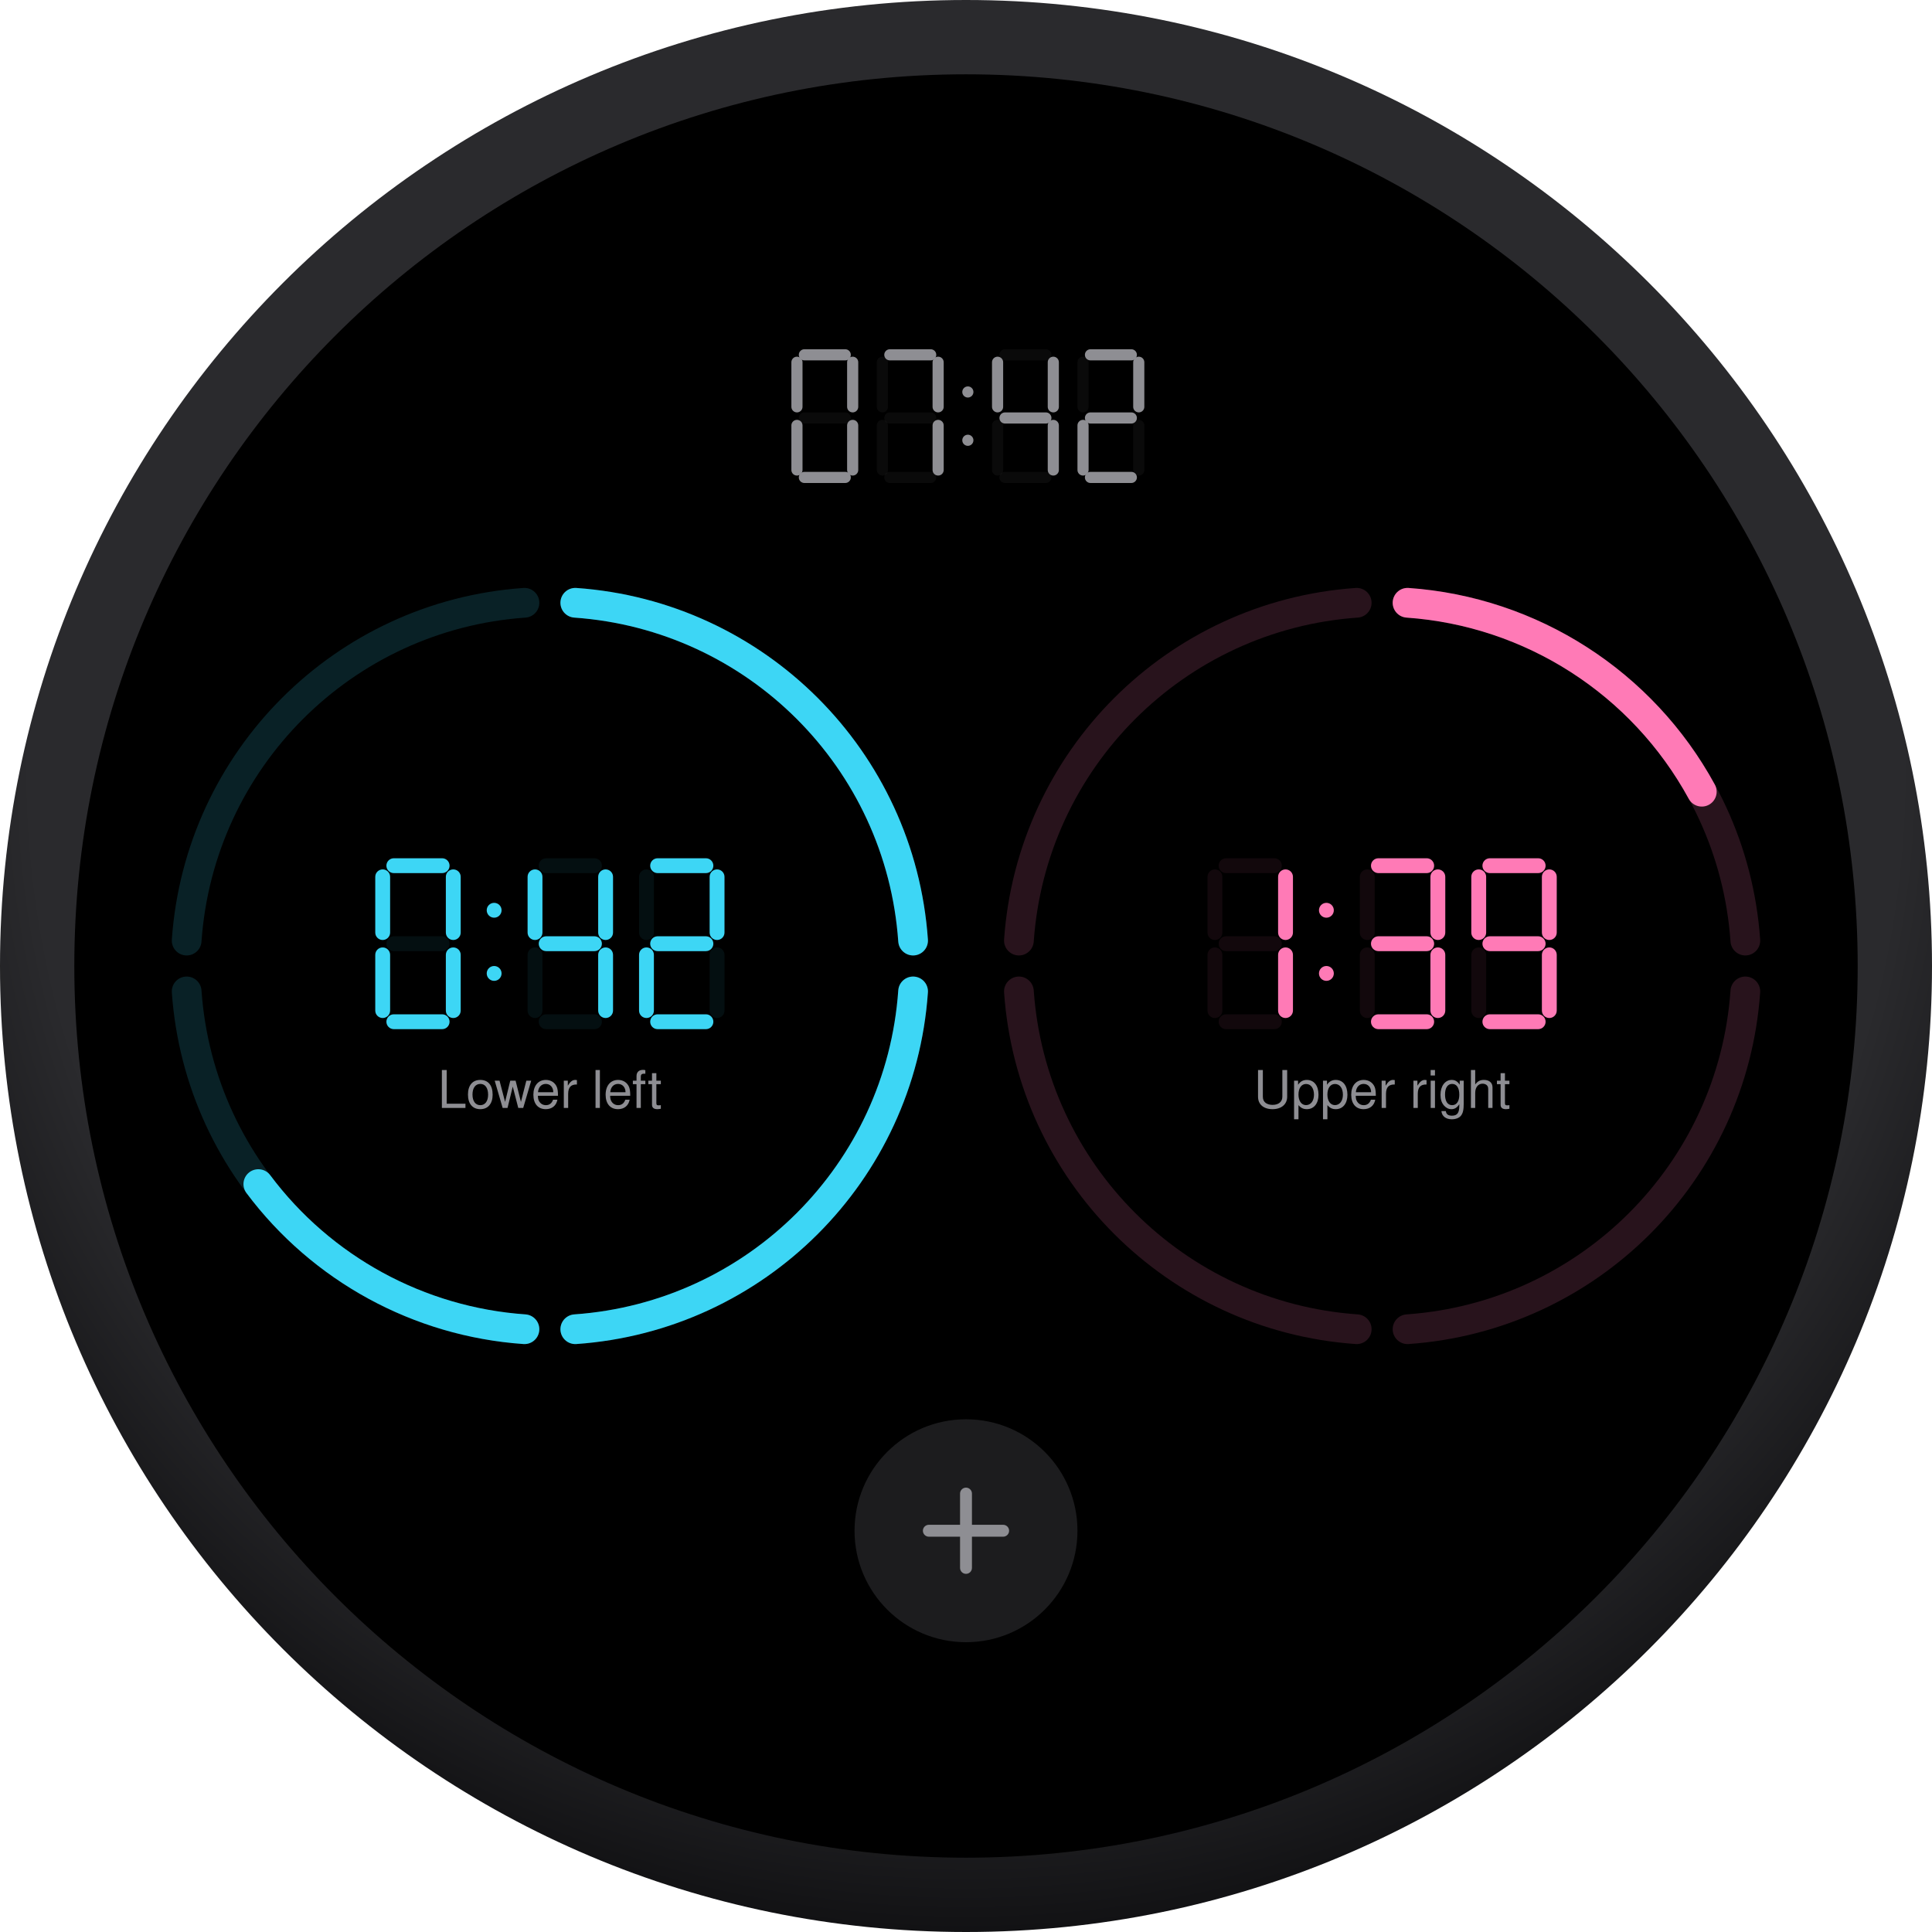
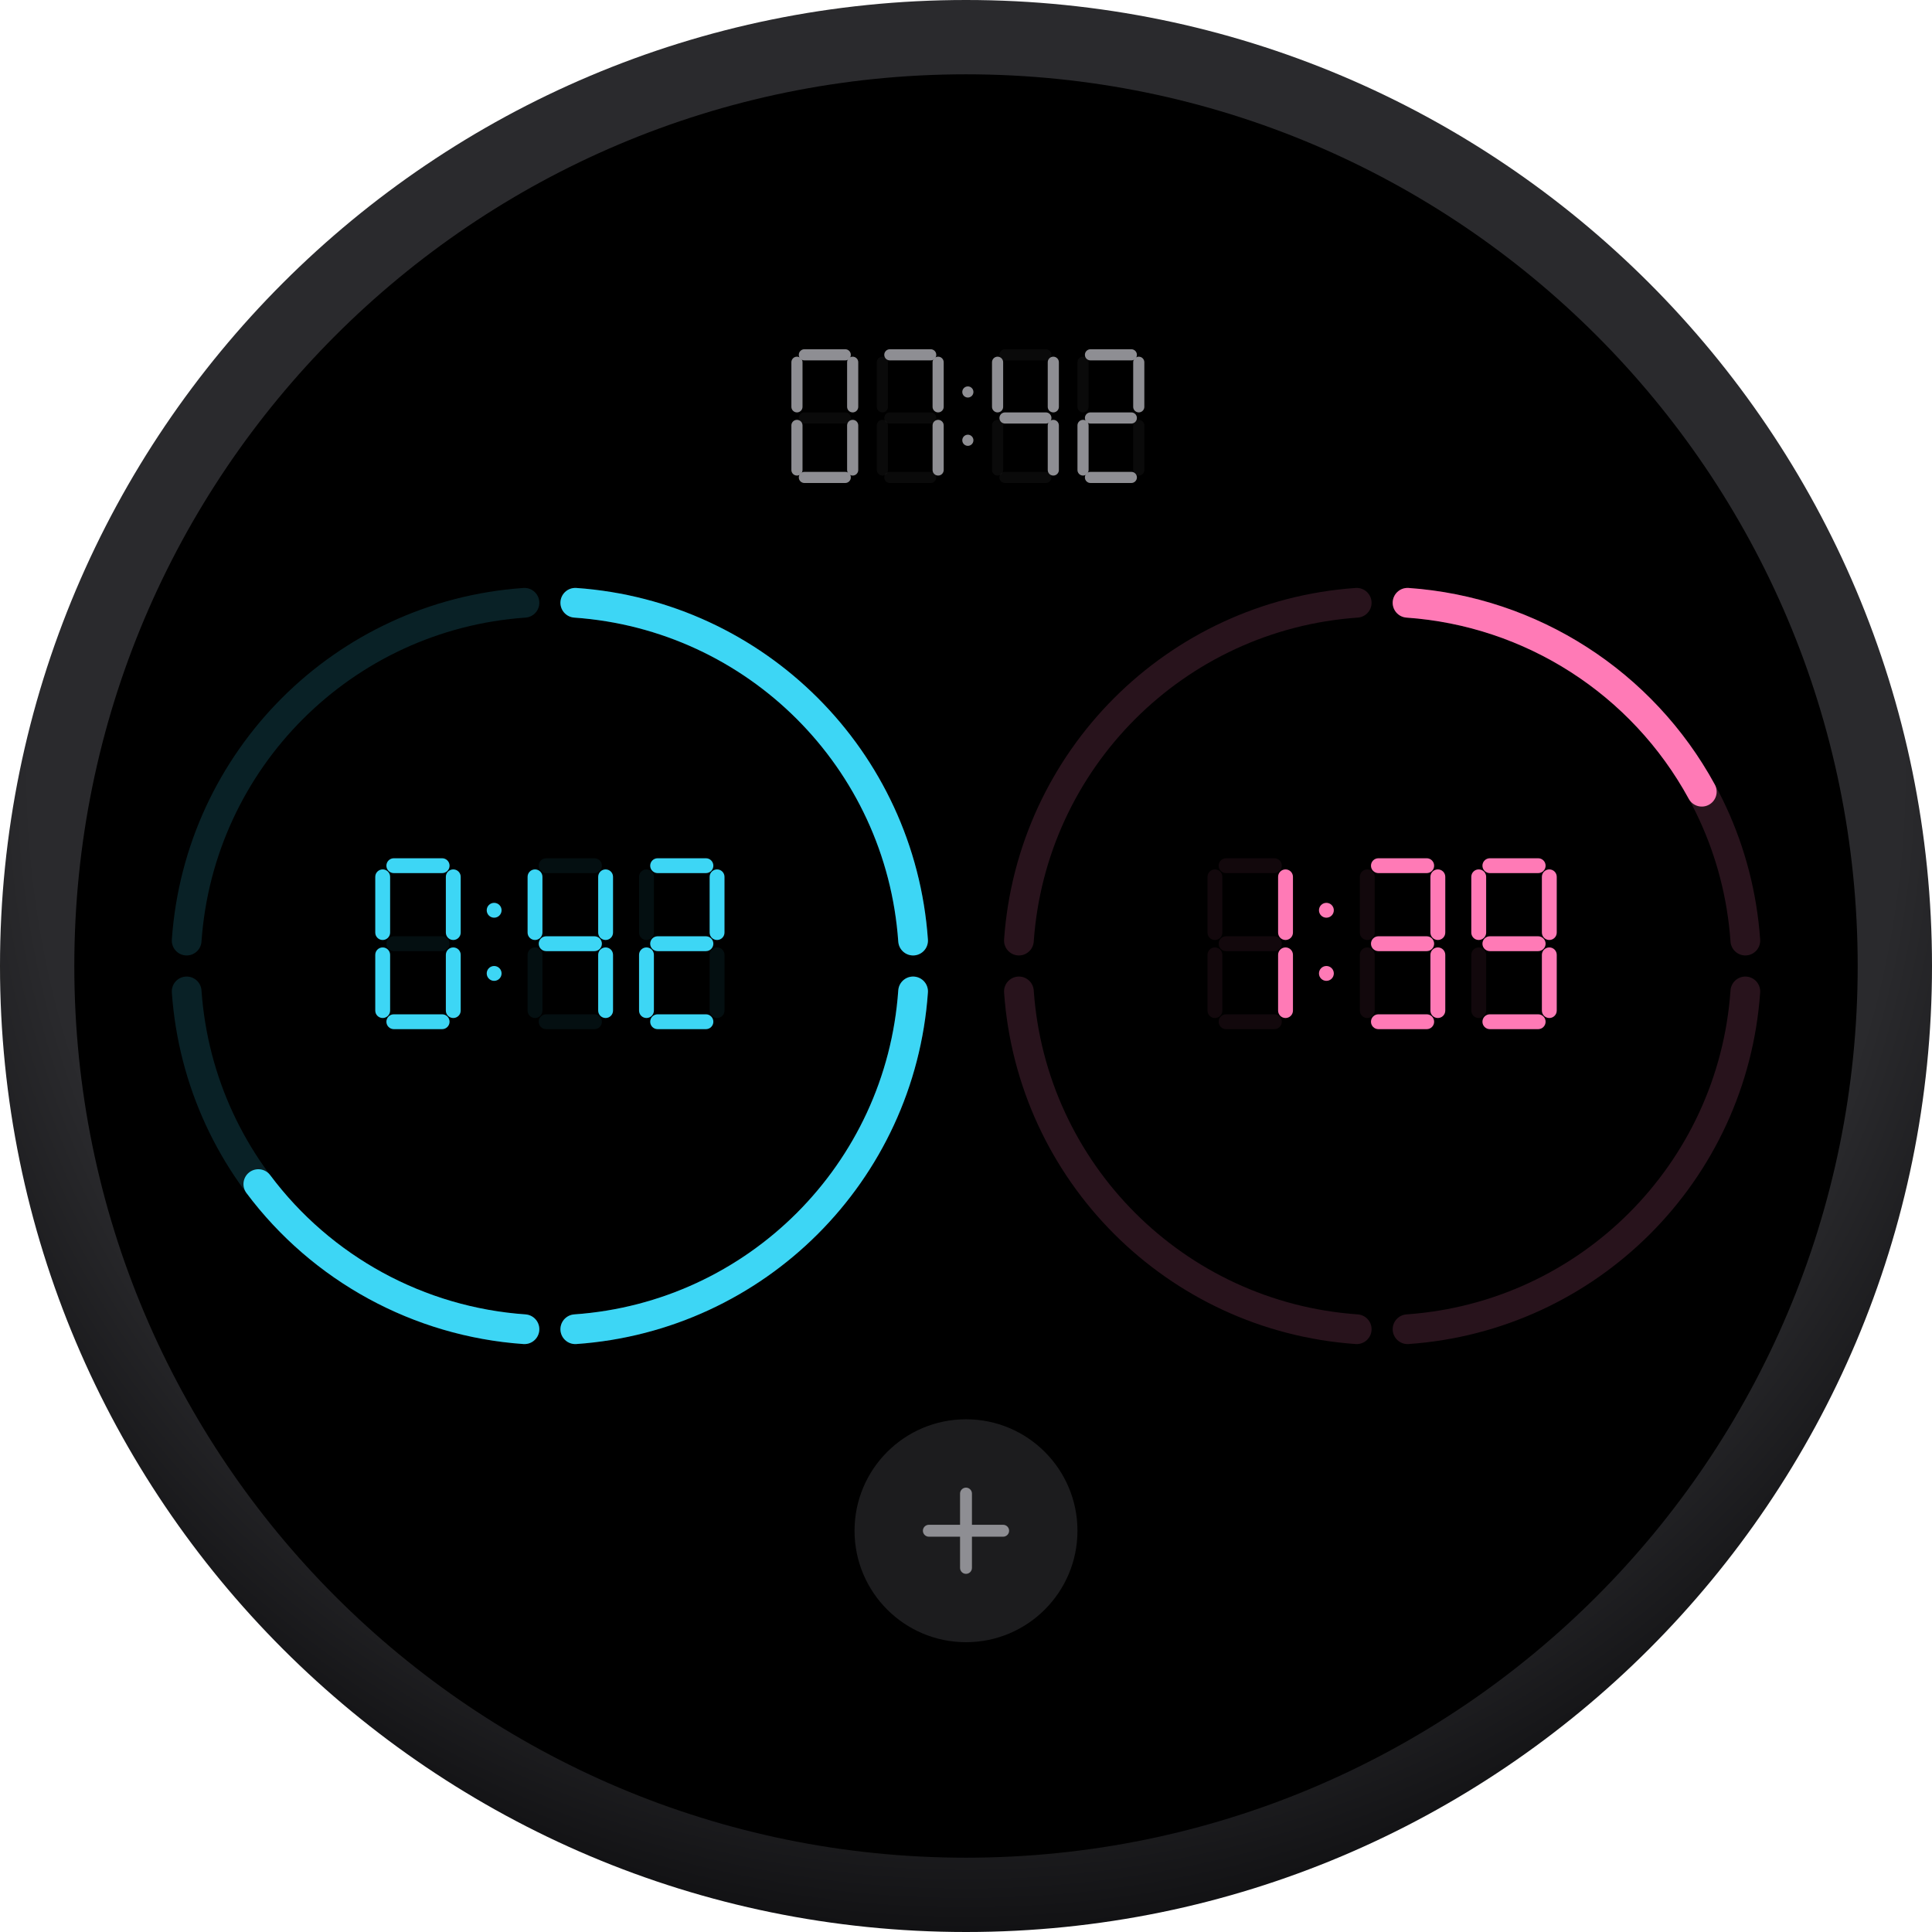
<svg xmlns="http://www.w3.org/2000/svg" width="520" height="520" viewBox="0 0 520 520">
  <defs>
    <clipPath id="screen">
      <circle cx="240" cy="240" r="240" />
    </clipPath>
    <radialGradient id="bezel" cx="50%" cy="40%" r="60%">
      <stop offset="80%" stop-color="#2A2A2D" />
      <stop offset="100%" stop-color="#111113" />
    </radialGradient>
  </defs>
  <circle cx="260" cy="260" r="260" fill="url(#bezel)" />
  <g transform="translate(20 20)" clip-path="url(#screen)">
    <rect width="480" height="480" fill="#000" />
    <rect x="195" y="74" width="14" height="3" rx="1.5" fill="#8e8e93" fill-opacity="1.000" />
    <rect x="208" y="76" width="3" height="15" rx="1.5" fill="#8e8e93" fill-opacity="1.000" />
    <rect x="208" y="93" width="3" height="15" rx="1.5" fill="#8e8e93" fill-opacity="1.000" />
    <rect x="195" y="107" width="14" height="3" rx="1.5" fill="#8e8e93" fill-opacity="1.000" />
    <rect x="193" y="93" width="3" height="15" rx="1.5" fill="#8e8e93" fill-opacity="1.000" />
    <rect x="193" y="76" width="3" height="15" rx="1.5" fill="#8e8e93" fill-opacity="1.000" />
    <rect x="195" y="91" width="14" height="3" rx="1.5" fill="#8e8e93" fill-opacity="0.071" />
    <rect x="218" y="74" width="14" height="3" rx="1.5" fill="#8e8e93" fill-opacity="1.000" />
    <rect x="231" y="76" width="3" height="15" rx="1.5" fill="#8e8e93" fill-opacity="1.000" />
    <rect x="231" y="93" width="3" height="15" rx="1.5" fill="#8e8e93" fill-opacity="1.000" />
    <rect x="218" y="107" width="14" height="3" rx="1.5" fill="#8e8e93" fill-opacity="0.071" />
    <rect x="216" y="93" width="3" height="15" rx="1.5" fill="#8e8e93" fill-opacity="0.071" />
    <rect x="216" y="76" width="3" height="15" rx="1.5" fill="#8e8e93" fill-opacity="0.071" />
    <rect x="218" y="91" width="14" height="3" rx="1.5" fill="#8e8e93" fill-opacity="0.071" />
    <rect x="239" y="84" width="3" height="3" rx="1.5" fill="#8e8e93" fill-opacity="1.000" />
    <rect x="239" y="97" width="3" height="3" rx="1.5" fill="#8e8e93" fill-opacity="1.000" />
    <rect x="249" y="74" width="14" height="3" rx="1.5" fill="#8e8e93" fill-opacity="0.071" />
    <rect x="262" y="76" width="3" height="15" rx="1.5" fill="#8e8e93" fill-opacity="1.000" />
    <rect x="262" y="93" width="3" height="15" rx="1.5" fill="#8e8e93" fill-opacity="1.000" />
    <rect x="249" y="107" width="14" height="3" rx="1.5" fill="#8e8e93" fill-opacity="0.071" />
    <rect x="247" y="93" width="3" height="15" rx="1.5" fill="#8e8e93" fill-opacity="0.071" />
    <rect x="247" y="76" width="3" height="15" rx="1.5" fill="#8e8e93" fill-opacity="1.000" />
    <rect x="249" y="91" width="14" height="3" rx="1.5" fill="#8e8e93" fill-opacity="1.000" />
    <rect x="272" y="74" width="14" height="3" rx="1.5" fill="#8e8e93" fill-opacity="1.000" />
    <rect x="285" y="76" width="3" height="15" rx="1.5" fill="#8e8e93" fill-opacity="1.000" />
    <rect x="285" y="93" width="3" height="15" rx="1.5" fill="#8e8e93" fill-opacity="0.071" />
    <rect x="272" y="107" width="14" height="3" rx="1.5" fill="#8e8e93" fill-opacity="1.000" />
    <rect x="270" y="93" width="3" height="15" rx="1.5" fill="#8e8e93" fill-opacity="1.000" />
    <rect x="270" y="76" width="3" height="15" rx="1.5" fill="#8e8e93" fill-opacity="0.071" />
    <rect x="272" y="91" width="14" height="3" rx="1.5" fill="#8e8e93" fill-opacity="1.000" />
    <path d="M134.84 142.24 A98 98 0 0 1 225.76 233.16" fill="none" stroke="#3DD6F5" stroke-opacity="0.157" stroke-width="8" stroke-linecap="round" />
    <path d="M134.84 142.24 A98 98 0 0 1 225.76 233.16" fill="none" stroke="#3DD6F5" stroke-opacity="1.000" stroke-width="8" stroke-linecap="round" />
    <path d="M225.76 246.84 A98 98 0 0 1 134.84 337.76" fill="none" stroke="#3DD6F5" stroke-opacity="0.157" stroke-width="8" stroke-linecap="round" />
    <path d="M225.76 246.84 A98 98 0 0 1 134.84 337.76" fill="none" stroke="#3DD6F5" stroke-opacity="1.000" stroke-width="8" stroke-linecap="round" />
    <path d="M121.16 337.76 A98 98 0 0 1 30.24 246.84" fill="none" stroke="#3DD6F5" stroke-opacity="0.157" stroke-width="8" stroke-linecap="round" />
    <path d="M121.16 337.76 A98 98 0 0 1 49.53 298.70" fill="none" stroke="#3DD6F5" stroke-opacity="1.000" stroke-width="8" stroke-linecap="round" />
    <path d="M30.24 233.16 A98 98 0 0 1 121.16 142.24" fill="none" stroke="#3DD6F5" stroke-opacity="0.157" stroke-width="8" stroke-linecap="round" />
    <rect x="84" y="211" width="17" height="4" rx="2" fill="#3DD6F5" fill-opacity="1.000" />
    <rect x="100" y="214" width="4" height="19" rx="2" fill="#3DD6F5" fill-opacity="1.000" />
    <rect x="100" y="235" width="4" height="19" rx="2" fill="#3DD6F5" fill-opacity="1.000" />
    <rect x="84" y="253" width="17" height="4" rx="2" fill="#3DD6F5" fill-opacity="1.000" />
    <rect x="81" y="235" width="4" height="19" rx="2" fill="#3DD6F5" fill-opacity="1.000" />
    <rect x="81" y="214" width="4" height="19" rx="2" fill="#3DD6F5" fill-opacity="1.000" />
    <rect x="84" y="232" width="17" height="4" rx="2" fill="#3DD6F5" fill-opacity="0.071" />
    <rect x="111" y="223" width="4" height="4" rx="2" fill="#3DD6F5" fill-opacity="1.000" />
    <rect x="111" y="240" width="4" height="4" rx="2" fill="#3DD6F5" fill-opacity="1.000" />
    <rect x="125" y="211" width="17" height="4" rx="2" fill="#3DD6F5" fill-opacity="0.071" />
    <rect x="141" y="214" width="4" height="19" rx="2" fill="#3DD6F5" fill-opacity="1.000" />
    <rect x="141" y="235" width="4" height="19" rx="2" fill="#3DD6F5" fill-opacity="1.000" />
    <rect x="125" y="253" width="17" height="4" rx="2" fill="#3DD6F5" fill-opacity="0.071" />
    <rect x="122" y="235" width="4" height="19" rx="2" fill="#3DD6F5" fill-opacity="0.071" />
    <rect x="122" y="214" width="4" height="19" rx="2" fill="#3DD6F5" fill-opacity="1.000" />
    <rect x="125" y="232" width="17" height="4" rx="2" fill="#3DD6F5" fill-opacity="1.000" />
    <rect x="155" y="211" width="17" height="4" rx="2" fill="#3DD6F5" fill-opacity="1.000" />
    <rect x="171" y="214" width="4" height="19" rx="2" fill="#3DD6F5" fill-opacity="1.000" />
    <rect x="171" y="235" width="4" height="19" rx="2" fill="#3DD6F5" fill-opacity="0.071" />
    <rect x="155" y="253" width="17" height="4" rx="2" fill="#3DD6F5" fill-opacity="1.000" />
    <rect x="152" y="235" width="4" height="19" rx="2" fill="#3DD6F5" fill-opacity="1.000" />
    <rect x="152" y="214" width="4" height="19" rx="2" fill="#3DD6F5" fill-opacity="0.071" />
    <rect x="155" y="232" width="17" height="4" rx="2" fill="#3DD6F5" fill-opacity="1.000" />
-     <text x="128" y="275" font-family="Montserrat, 'Segoe UI', Helvetica, Arial, sans-serif" font-size="14" font-weight="500" fill="#8E8E93" fill-opacity="1.000" text-anchor="middle" dominant-baseline="central">Lower left</text>
+     <text x="128" y="275" font-family="Montserrat, 'Segoe UI', Helvetica, Arial, sans-serif" font-size="14" font-weight="500" fill="#8E8E93" fill-opacity="1.000" text-anchor="middle" dominant-baseline="central" />
    <path d="M358.84 142.24 A98 98 0 0 1 449.76 233.16" fill="none" stroke="#FF7AB6" stroke-opacity="0.157" stroke-width="8" stroke-linecap="round" />
    <path d="M358.84 142.24 A98 98 0 0 1 438.04 193.09" fill="none" stroke="#FF7AB6" stroke-opacity="1.000" stroke-width="8" stroke-linecap="round" />
    <path d="M449.76 246.84 A98 98 0 0 1 358.84 337.76" fill="none" stroke="#FF7AB6" stroke-opacity="0.157" stroke-width="8" stroke-linecap="round" />
    <path d="M345.16 337.76 A98 98 0 0 1 254.24 246.84" fill="none" stroke="#FF7AB6" stroke-opacity="0.157" stroke-width="8" stroke-linecap="round" />
    <path d="M254.24 233.16 A98 98 0 0 1 345.16 142.24" fill="none" stroke="#FF7AB6" stroke-opacity="0.157" stroke-width="8" stroke-linecap="round" />
    <rect x="308" y="211" width="17" height="4" rx="2" fill="#FF7AB6" fill-opacity="0.071" />
    <rect x="324" y="214" width="4" height="19" rx="2" fill="#FF7AB6" fill-opacity="1.000" />
    <rect x="324" y="235" width="4" height="19" rx="2" fill="#FF7AB6" fill-opacity="1.000" />
    <rect x="308" y="253" width="17" height="4" rx="2" fill="#FF7AB6" fill-opacity="0.071" />
    <rect x="305" y="235" width="4" height="19" rx="2" fill="#FF7AB6" fill-opacity="0.071" />
    <rect x="305" y="214" width="4" height="19" rx="2" fill="#FF7AB6" fill-opacity="0.071" />
    <rect x="308" y="232" width="17" height="4" rx="2" fill="#FF7AB6" fill-opacity="0.071" />
    <rect x="335" y="223" width="4" height="4" rx="2" fill="#FF7AB6" fill-opacity="1.000" />
    <rect x="335" y="240" width="4" height="4" rx="2" fill="#FF7AB6" fill-opacity="1.000" />
    <rect x="349" y="211" width="17" height="4" rx="2" fill="#FF7AB6" fill-opacity="1.000" />
    <rect x="365" y="214" width="4" height="19" rx="2" fill="#FF7AB6" fill-opacity="1.000" />
    <rect x="365" y="235" width="4" height="19" rx="2" fill="#FF7AB6" fill-opacity="1.000" />
    <rect x="349" y="253" width="17" height="4" rx="2" fill="#FF7AB6" fill-opacity="1.000" />
    <rect x="346" y="235" width="4" height="19" rx="2" fill="#FF7AB6" fill-opacity="0.071" />
    <rect x="346" y="214" width="4" height="19" rx="2" fill="#FF7AB6" fill-opacity="0.071" />
    <rect x="349" y="232" width="17" height="4" rx="2" fill="#FF7AB6" fill-opacity="1.000" />
    <rect x="379" y="211" width="17" height="4" rx="2" fill="#FF7AB6" fill-opacity="1.000" />
    <rect x="395" y="214" width="4" height="19" rx="2" fill="#FF7AB6" fill-opacity="1.000" />
    <rect x="395" y="235" width="4" height="19" rx="2" fill="#FF7AB6" fill-opacity="1.000" />
    <rect x="379" y="253" width="17" height="4" rx="2" fill="#FF7AB6" fill-opacity="1.000" />
    <rect x="376" y="235" width="4" height="19" rx="2" fill="#FF7AB6" fill-opacity="0.071" />
    <rect x="376" y="214" width="4" height="19" rx="2" fill="#FF7AB6" fill-opacity="1.000" />
    <rect x="379" y="232" width="17" height="4" rx="2" fill="#FF7AB6" fill-opacity="1.000" />
-     <text x="352" y="275" font-family="Montserrat, 'Segoe UI', Helvetica, Arial, sans-serif" font-size="14" font-weight="500" fill="#8E8E93" fill-opacity="1.000" text-anchor="middle" dominant-baseline="central">Upper right</text>
+     <text x="352" y="275" font-family="Montserrat, 'Segoe UI', Helvetica, Arial, sans-serif" font-size="14" font-weight="500" fill="#8E8E93" fill-opacity="1.000" text-anchor="middle" dominant-baseline="central" />
    <circle cx="240" cy="392" r="30" fill="#1C1C1E" fill-opacity="1.000" />
    <path d="M230 392 H250 M240 382 V402" stroke="#8E8E93" stroke-opacity="1.000" stroke-width="3.2" stroke-linecap="round" />
  </g>
</svg>
